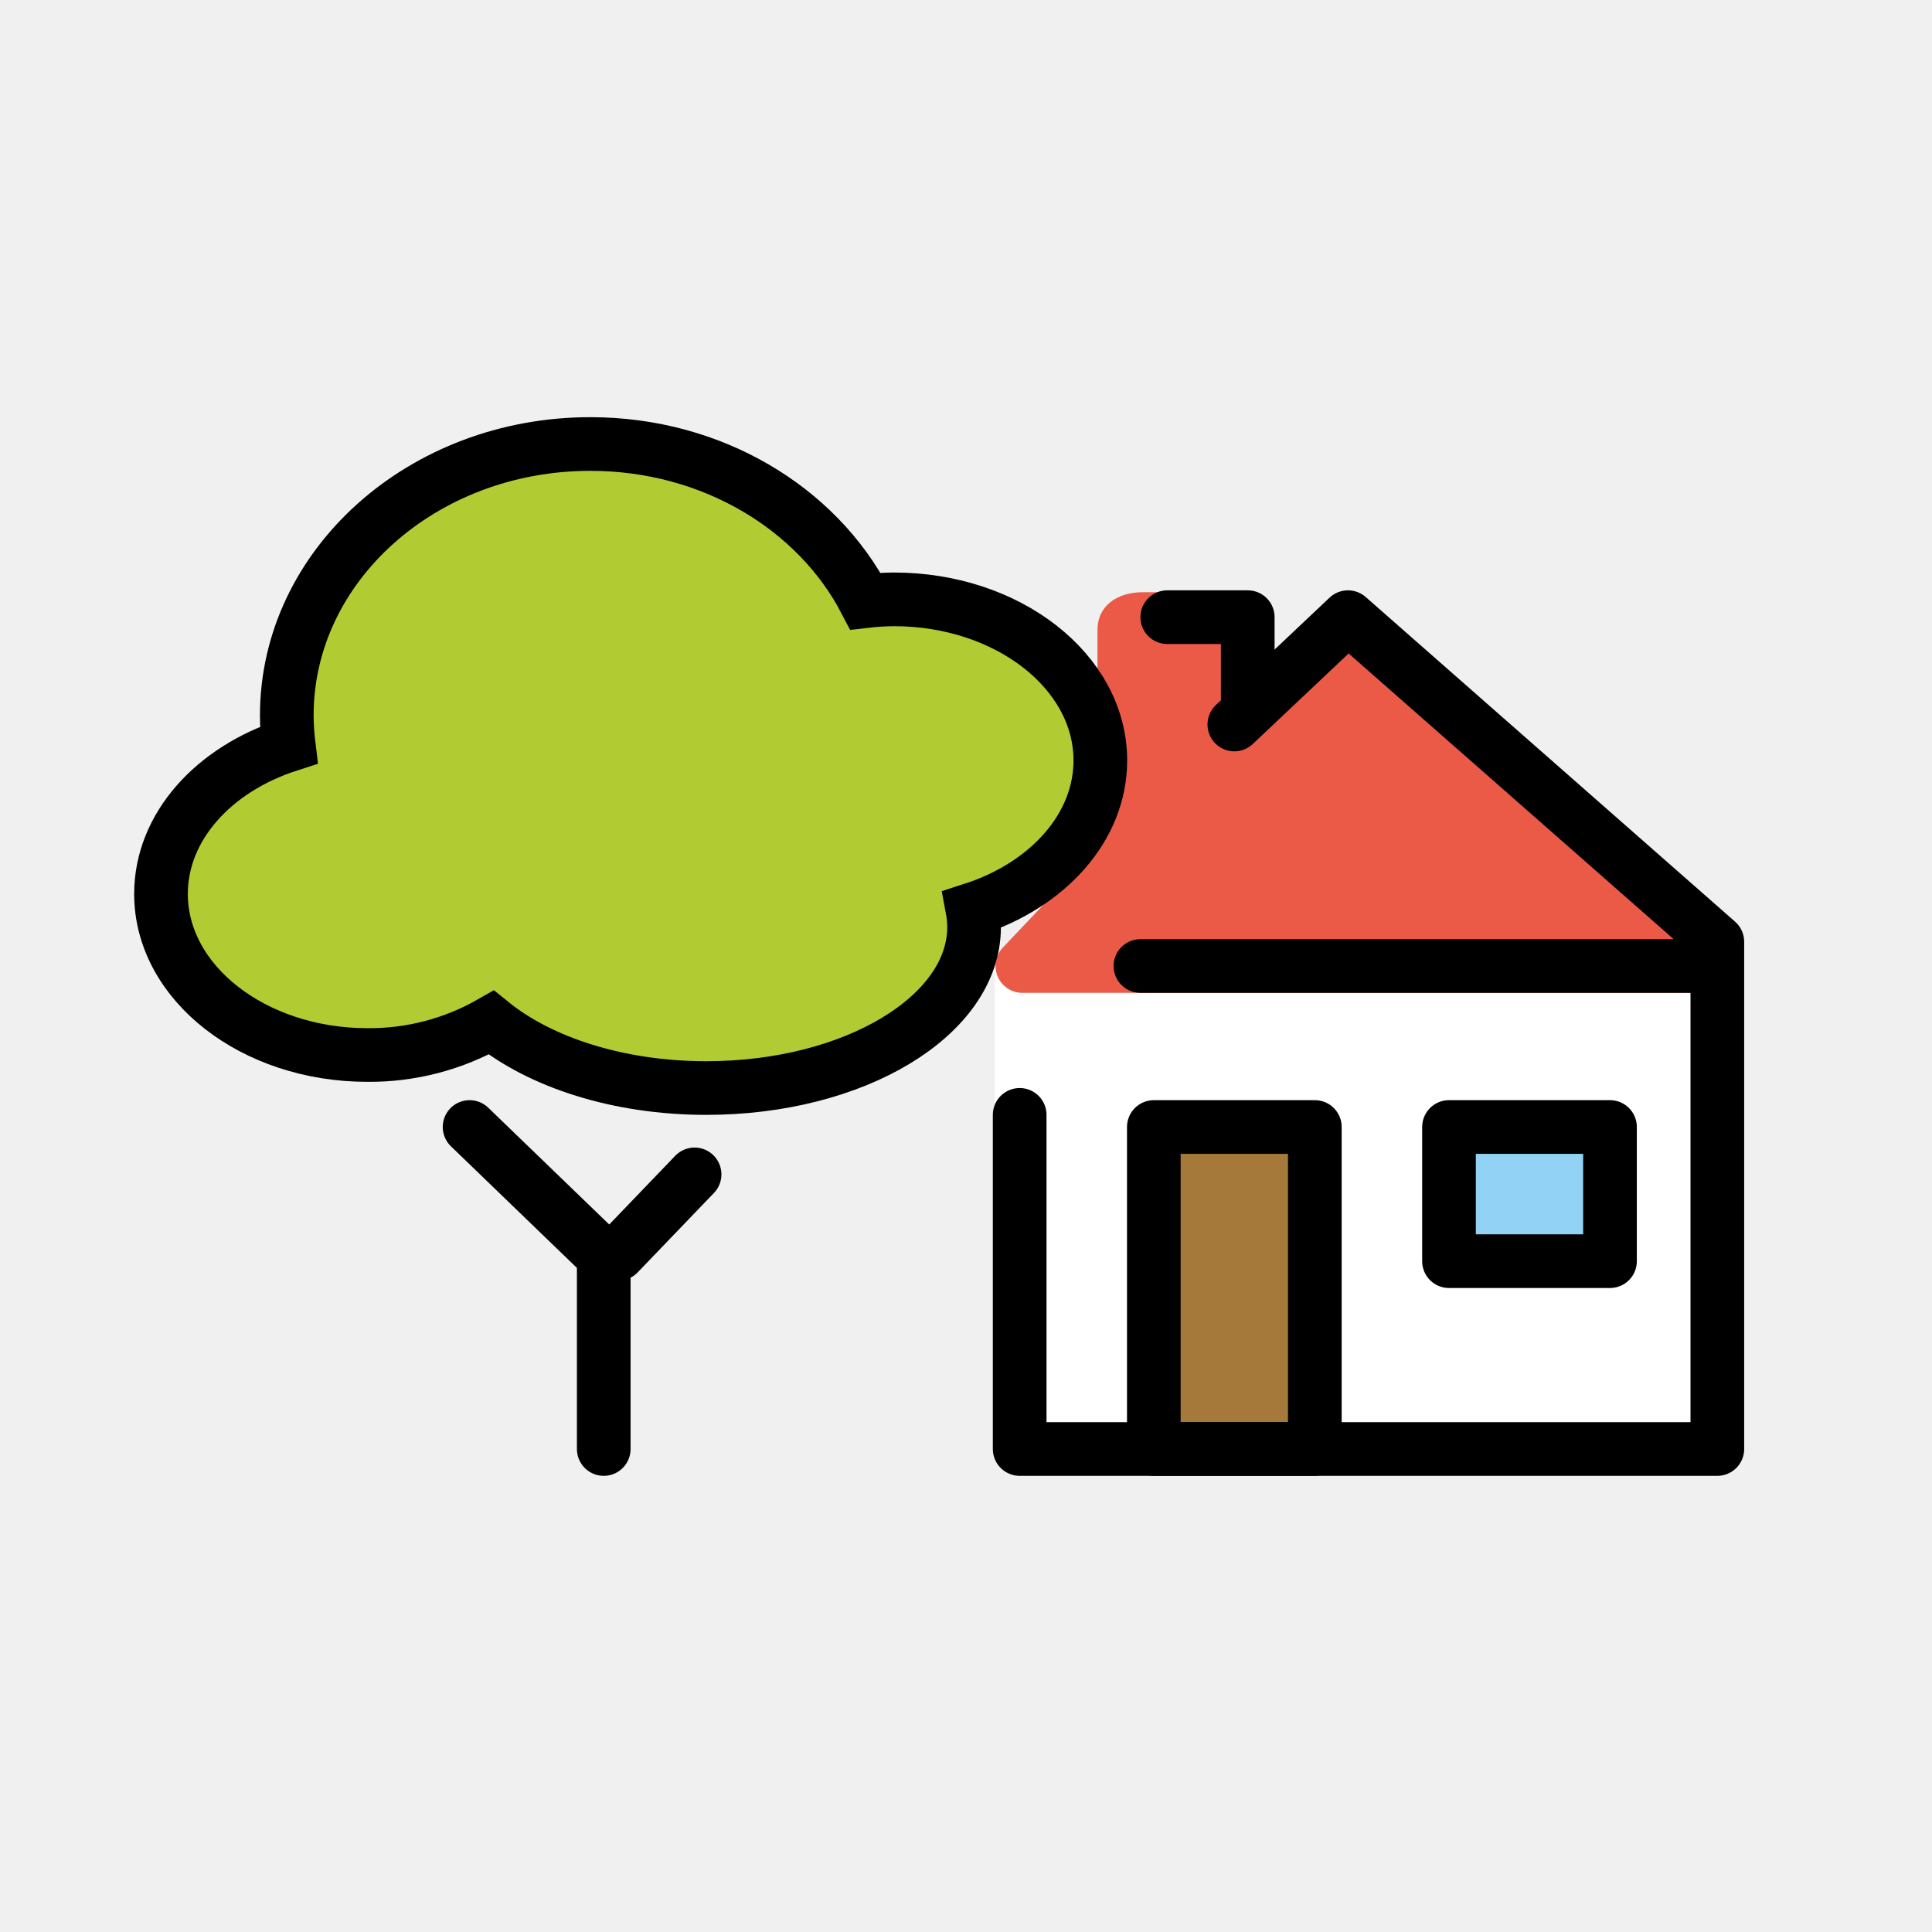
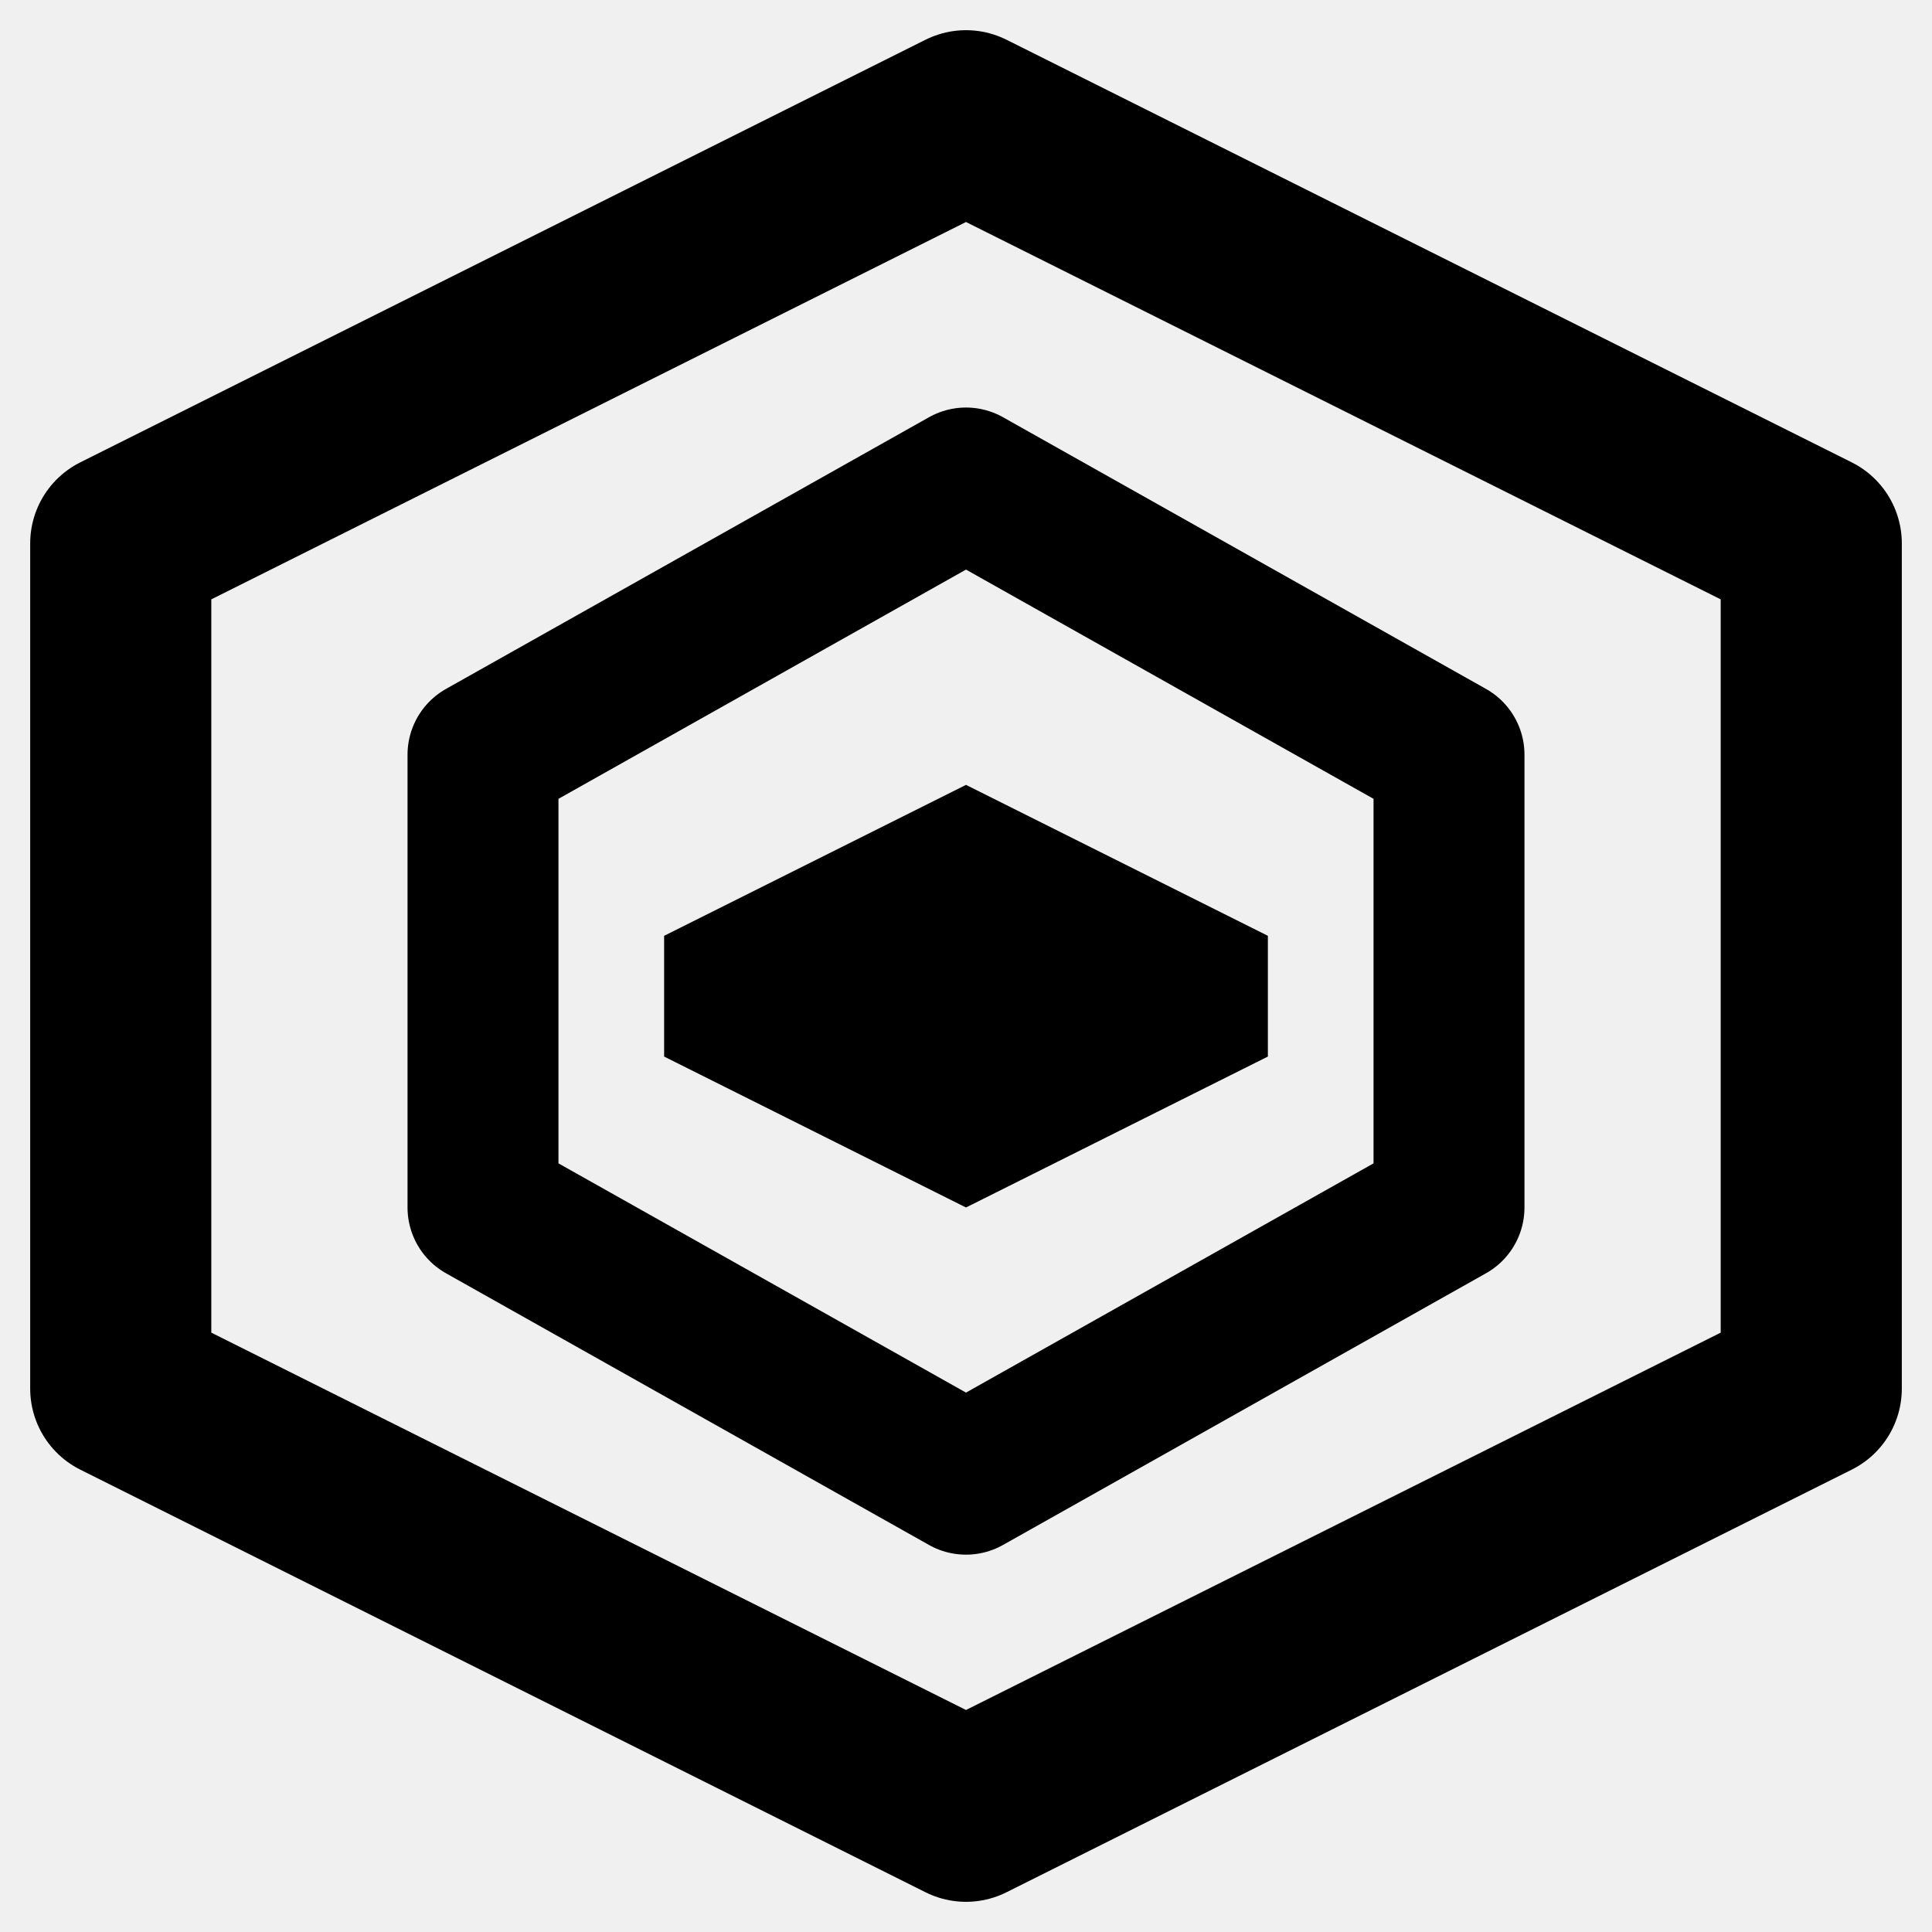
- <svg xmlns="http://www.w3.org/2000/svg" id="emoji" viewBox="0 0 72 72" version="1.1">
-   <g id="color">
-     <rect x="37.075" y="36.053" width="26.884" height="18.114" fill="#FFFFFF" />
-     <polygon fill="#EA5A47" stroke="#EA5A47" stroke-linecap="round" stroke-linejoin="round" stroke-miterlimit="10" stroke-width="2" points="50.235,23.2 38.1,36 63.5,36" />
-     <path fill="#EA5A47" d="M47.3,26l-6.4,6.059v-8.573c0-0.931,0.755-1.416,1.686-1.416h3.028 c0.931,0,1.686,0.485,1.686,1.416C47.3,23.486,47.3,26,47.3,26z" />
-     <rect x="43" y="42" width="6" height="12" fill="#A57939" />
-     <rect x="54" y="42" width="6" height="5" fill="#92D3F5" />
-     <path fill="#B1CC33" d="M41.006,28.339c0-3.312-3.445-6.003-7.694-6.003c-0.355,0.003-0.71,0.025-1.062,0.066 c-1.8-3.455-5.707-5.855-10.25-5.855c-6.248,0-11.312,4.529-11.312,10.114c0.001,0.369,0.025,0.738,0.07,1.104 C7.966,28.666,6,30.81,6,33.314c0,3.312,3.445,6.003,7.694,6.003c1.615,0.014,3.206-0.402,4.614-1.207 c1.818,1.477,4.726,2.438,8.015,2.438c5.511,0,9.978-2.688,9.978-6.003c-0.001-0.219-0.021-0.438-0.061-0.653 C39.036,32.99,41.006,30.845,41.006,28.339z" />
-   </g>
-   <g id="hair" />
-   <g id="skin" />
-   <g id="skin-shadow" />
-   <g id="line">
-     <polyline fill="none" stroke="#000000" stroke-linecap="round" stroke-linejoin="round" stroke-miterlimit="10" stroke-width="2" points="46,27 50.235,23 64,35.098 64,54 38,54 38,41.548" />
-     <rect x="43" y="42" width="6" height="12" fill="none" stroke="#000000" stroke-linecap="round" stroke-linejoin="round" stroke-miterlimit="10" stroke-width="2" />
-     <rect x="54" y="42" width="6" height="5" fill="none" stroke="#000000" stroke-linecap="round" stroke-linejoin="round" stroke-miterlimit="10" stroke-width="2" />
-     <polyline fill="none" stroke="#000000" stroke-linecap="round" stroke-linejoin="round" stroke-miterlimit="10" stroke-width="2" points="43.5,23 46.5,23 46.5,26" />
-     <path fill="none" stroke="#000000" stroke-miterlimit="10" stroke-width="2" d="M31.245,39.34" />
-     <polyline fill="none" stroke="#000000" stroke-linecap="round" stroke-linejoin="round" stroke-width="2" points="22.5,54 22.5,46.827 17.5,42" />
-     <line x1="23.041" x2="25.885" y1="46.727" y2="43.766" fill="none" stroke="#000000" stroke-linecap="round" stroke-linejoin="round" stroke-width="2" />
-     <path fill="none" stroke="#000000" stroke-linecap="round" stroke-miterlimit="10" stroke-width="2" d="M41.006,28.339 c0-3.312-3.445-6.003-7.694-6.003c-0.355,0.003-0.71,0.025-1.062,0.066c-1.8-3.455-5.707-5.855-10.25-5.855 c-6.248,0-11.312,4.529-11.312,10.114c0.001,0.369,0.025,0.738,0.07,1.104C7.966,28.666,6,30.81,6,33.314 c0,3.312,3.445,6.003,7.694,6.003c1.615,0.014,3.206-0.402,4.614-1.207c1.818,1.477,4.726,2.438,8.015,2.438 c5.511,0,9.978-2.688,9.978-6.003c-0.001-0.219-0.021-0.438-0.061-0.653 C39.036,32.99,41.006,30.845,41.006,28.339z" />
-     <line x1="63.5" x2="42.5" y1="36" y2="36" fill="none" stroke="#000000" stroke-linecap="round" stroke-linejoin="round" stroke-miterlimit="10" stroke-width="2" />
-   </g>
+ <svg xmlns="http://www.w3.org/2000/svg" width="32" height="32" viewBox="0 0 32 32" fill="none">
+   <path d="M16 2L2 9V23L16 30L30 23V9L16 2Z" stroke="black" stroke-width="3" stroke-linejoin="round" />
+   <path d="M16 8L8 12.5V20L16 24.5L24 20V12.5L16 8Z" stroke="black" stroke-width="2.5" stroke-linejoin="round" />
+   <path d="M16 13L11 15.5V17.5L16 20L21 17.5V15.5L16 13Z" fill="black" />
</svg>
